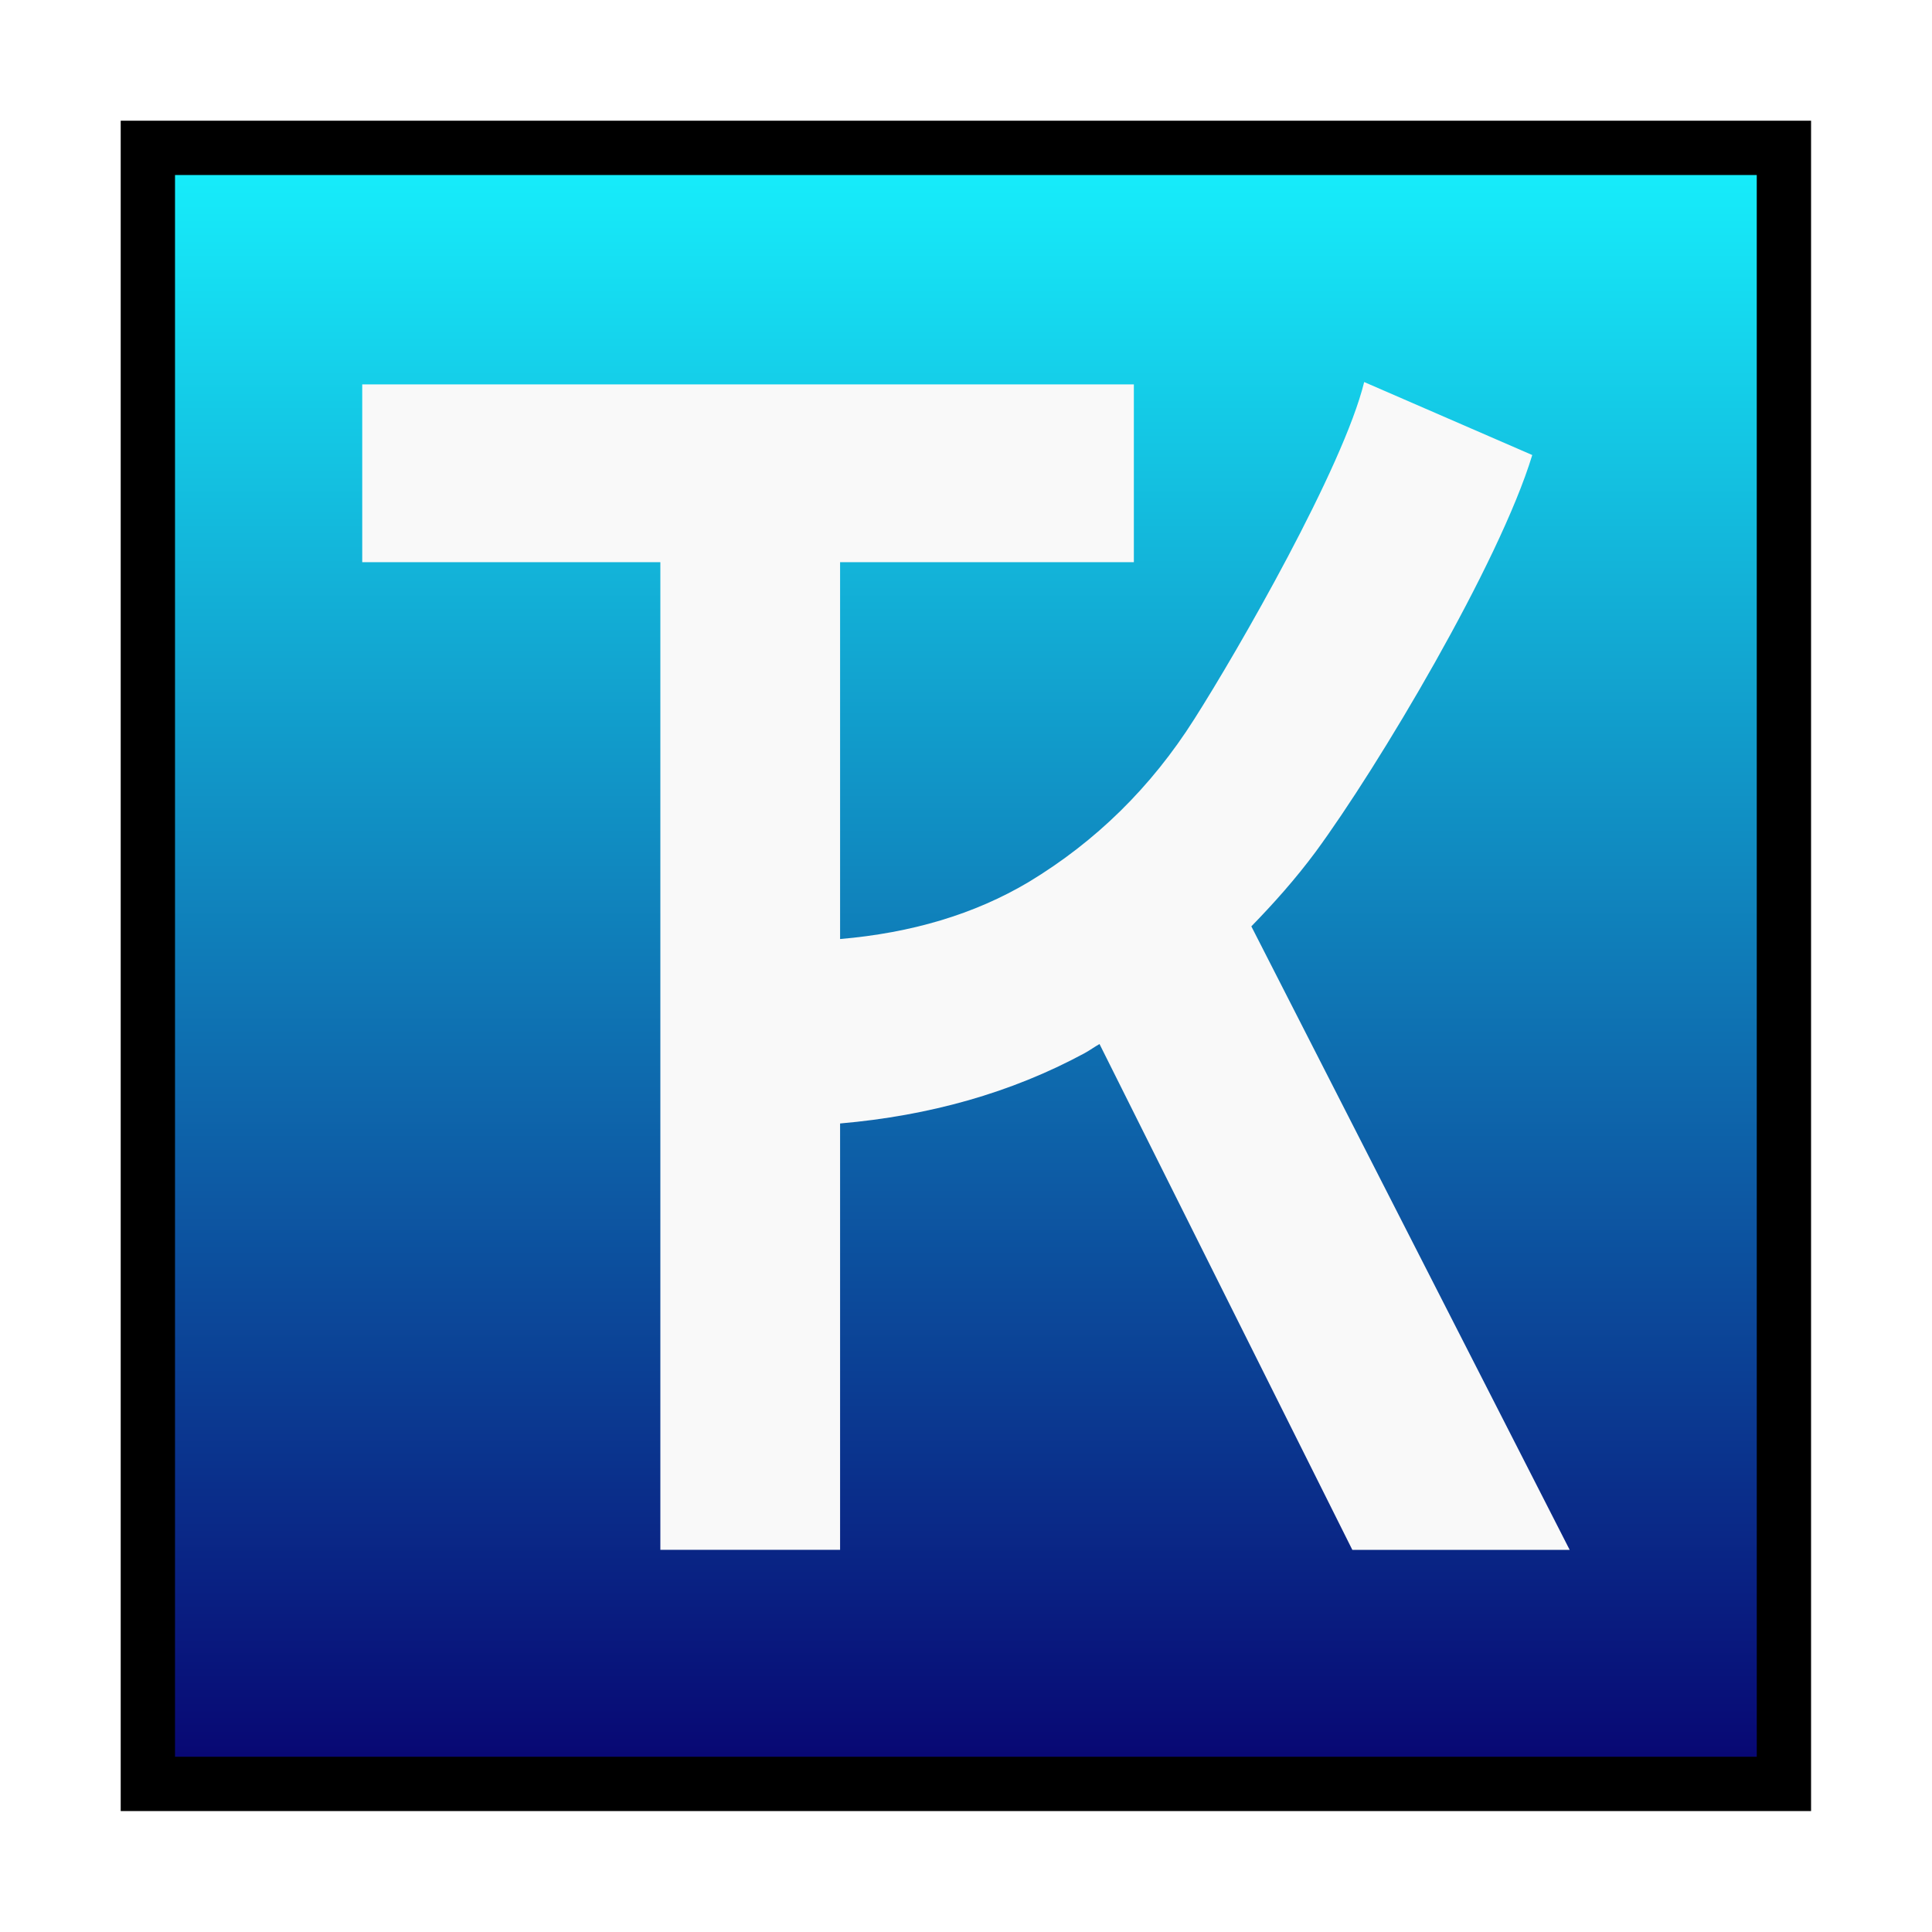
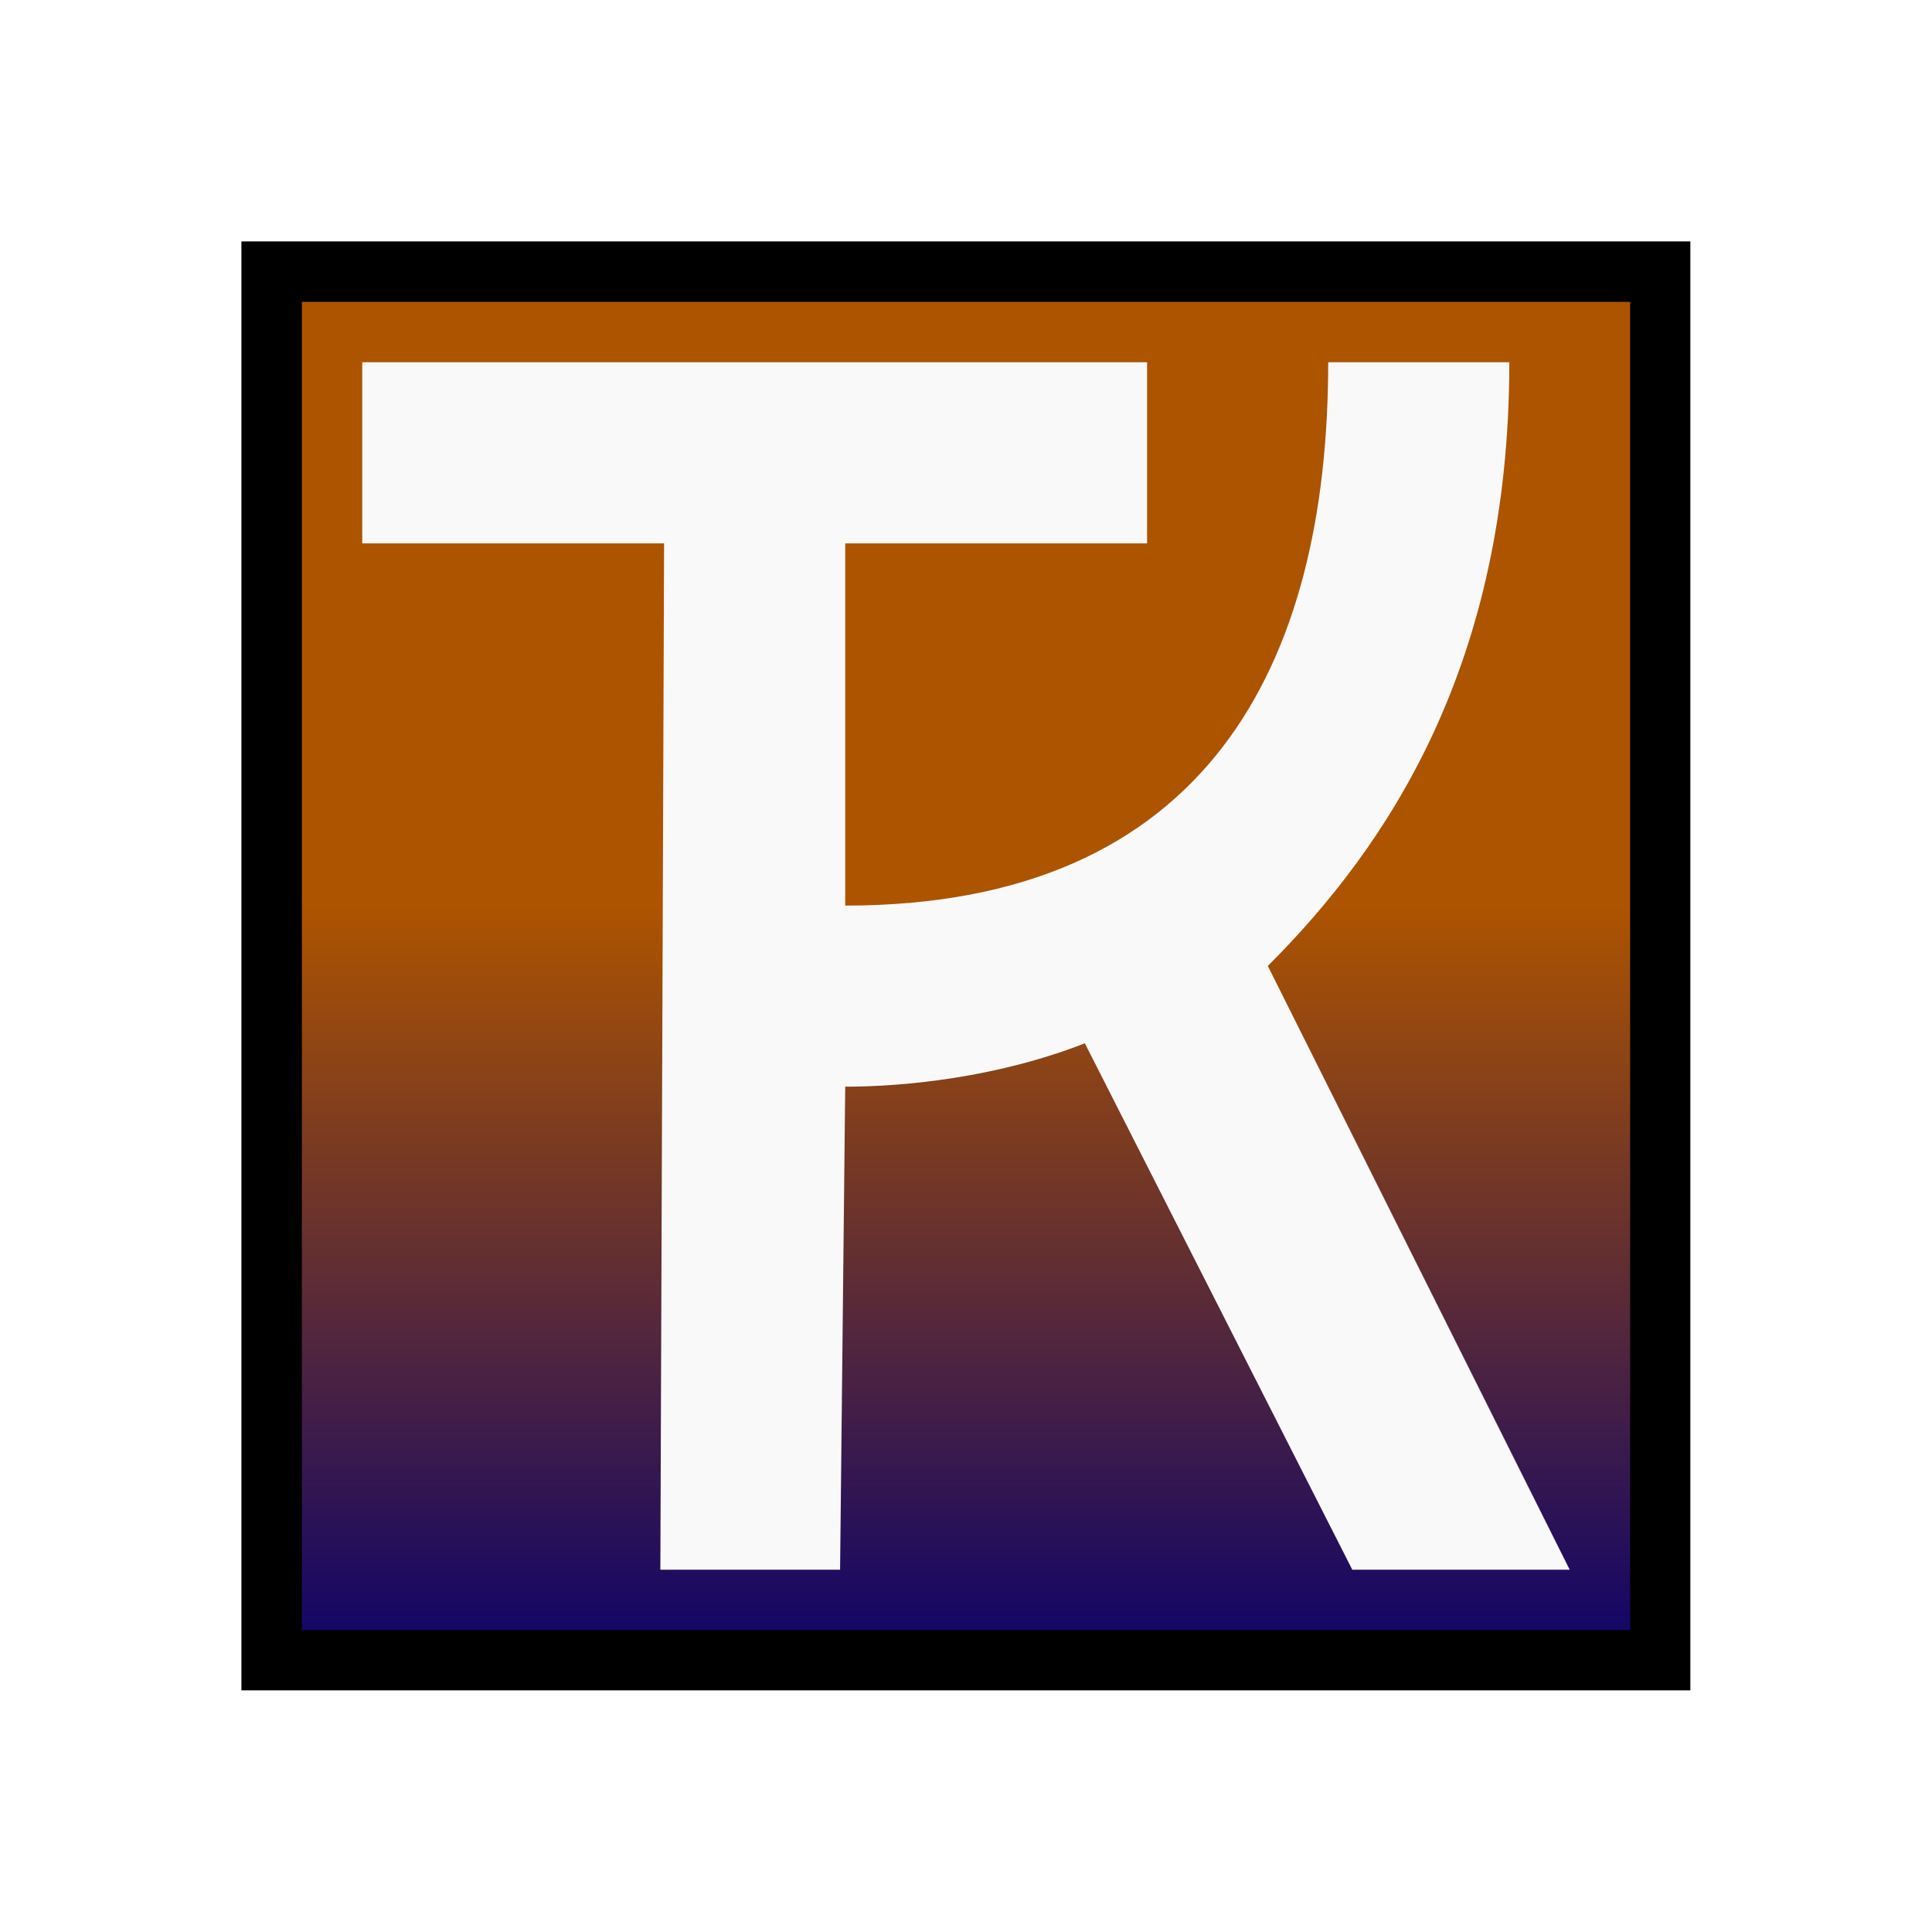
- <svg xmlns="http://www.w3.org/2000/svg" xmlns:xlink="http://www.w3.org/1999/xlink" width="32" height="32" viewBox="0 0 8.467 8.467" version="1.1" id="svg8">
+ <svg xmlns="http://www.w3.org/2000/svg" xmlns:xlink="http://www.w3.org/1999/xlink" id="svg8" version="1.1" viewBox="0 0 8.467 8.467" height="32" width="32">
  <defs id="defs2">
    <linearGradient id="linearGradient957">
-       <stop style="stop-color:#17f4ff;stop-opacity:1" offset="0" id="stop953" />
-       <stop style="stop-color:#07006f;stop-opacity:1" offset="1" id="stop955" />
+       <stop id="stop953" offset="0" style="stop-color:#ad5400;stop-opacity:1" />
+       <stop id="stop955" offset="1" style="stop-color:#07006f;stop-opacity:1" />
    </linearGradient>
    <linearGradient id="linearGradient918">
-       <stop id="stop914" offset="0" style="stop-color:#009c20;stop-opacity:1" />
-       <stop id="stop916" offset="1" style="stop-color:#07006f;stop-opacity:1" />
+       <stop style="stop-color:#009c20;stop-opacity:1" offset="0" id="stop914" />
+       <stop style="stop-color:#07006f;stop-opacity:1" offset="1" id="stop916" />
    </linearGradient>
    <linearGradient id="linearGradient904">
-       <stop style="stop-color:#ad00a8;stop-opacity:1" offset="0" id="stop900" />
-       <stop style="stop-color:#00016f;stop-opacity:1" offset="1" id="stop902" />
+       <stop id="stop900" offset="0" style="stop-color:#ad00a8;stop-opacity:1" />
+       <stop id="stop902" offset="1" style="stop-color:#00016f;stop-opacity:1" />
    </linearGradient>
    <linearGradient id="Pipeline">
-       <stop id="stop854" offset="0" style="stop-color:#ff1717;stop-opacity:1" />
-       <stop id="stop856" offset="1" style="stop-color:#07006f;stop-opacity:1" />
+       <stop style="stop-color:#ff1717;stop-opacity:1" offset="0" id="stop854" />
+       <stop style="stop-color:#07006f;stop-opacity:1" offset="1" id="stop856" />
    </linearGradient>
-     <linearGradient xlink:href="#Pipeline" id="linearGradient867" x1="102.887" y1="-8.271" x2="102.887" y2="302.438" gradientUnits="userSpaceOnUse" gradientTransform="matrix(0.0411929,0,0,0.02453104,-0.00488405,0.6252204)" />
-     <clipPath clipPathUnits="userSpaceOnUse" id="clipPath916">
+     <linearGradient gradientTransform="matrix(0.03642136,0,0,0.02168951,0.4860459,1.043162)" gradientUnits="userSpaceOnUse" y2="302.438" x2="102.887" y1="-8.271" x1="102.887" id="linearGradient867" xlink:href="#Pipeline" />
+     <clipPath id="clipPath916" clipPathUnits="userSpaceOnUse">
      <g id="use918">
-         <g transform="translate(0.04120321)" id="g931">
-           <text xml:space="preserve" style="font-style:normal;font-variant:normal;font-weight:bold;font-stretch:normal;font-size:12.583px;line-height:1.25;font-family:'Cascadia Code PL';-inkscape-font-specification:'Cascadia Code PL Bold';fill:#000000;fill-opacity:1;stroke:none;stroke-width:0.393" x="0.684" y="9.08" id="text927" transform="scale(1.114451,0.8973029)">
-             <tspan x="0.684" y="9.08" style="font-style:normal;font-variant:normal;font-weight:bold;font-stretch:normal;font-size:12.583px;font-family:'Cascadia Code PL';-inkscape-font-specification:'Cascadia Code PL Bold';stroke-width:0.393" id="tspan925">M</tspan>
+         <g id="g931" transform="translate(0.04120321)">
+           <text transform="scale(1.114451,0.8973029)" id="text927" y="9.08" x="0.684" style="font-style:normal;font-variant:normal;font-weight:bold;font-stretch:normal;font-size:12.583px;line-height:1.25;font-family:'Cascadia Code PL';-inkscape-font-specification:'Cascadia Code PL Bold';fill:#000000;fill-opacity:1;stroke:none;stroke-width:0.393" xml:space="preserve">
+             <tspan id="tspan925" style="font-style:normal;font-variant:normal;font-weight:bold;font-stretch:normal;font-size:12.583px;font-family:'Cascadia Code PL';-inkscape-font-specification:'Cascadia Code PL Bold';stroke-width:0.393" y="9.08" x="0.684">M</tspan>
          </text>
-           <path style="opacity:1;fill:#ffff00;stroke:none;stroke-width:0.199;stroke-linecap:round;stroke-linejoin:round;stroke-miterlimit:4;stroke-dasharray:none;stroke-opacity:1" d="M 1.503,0.319 1.658,3.644 3.181,3.925 1.637,8.148 1.813,4.602 0.166,4.165 Z" id="path929" />
+           <path id="path929" d="M 1.503,0.319 1.658,3.644 3.181,3.925 1.637,8.148 1.813,4.602 0.166,4.165 Z" style="opacity:1;fill:#ffff00;stroke:none;stroke-width:0.199;stroke-linecap:round;stroke-linejoin:round;stroke-miterlimit:4;stroke-dasharray:none;stroke-opacity:1" />
        </g>
      </g>
    </clipPath>
-     <linearGradient y2="351.669" x2="115.571" y1="1.376" x1="115.571" gradientTransform="matrix(0.04126183,0,0,0.02457209,-0.01197438,0.619184)" gradientUnits="userSpaceOnUse" id="linearGradient892" xlink:href="#linearGradient904" />
-     <linearGradient y2="351.669" x2="102.887" y1="-3.663" x1="102.887" gradientTransform="matrix(0.04126182,0,0,0.02457209,-0.01197441,0.6191841)" gradientUnits="userSpaceOnUse" id="linearGradient912" xlink:href="#linearGradient918" />
-     <linearGradient y2="298.083" x2="102.887" y1="-3.916" x1="102.887" gradientTransform="matrix(0.0411929,0,0,0.02453104,-0.00488405,0.6252204)" gradientUnits="userSpaceOnUse" id="linearGradient951" xlink:href="#linearGradient957" />
+     <linearGradient xlink:href="#linearGradient904" id="linearGradient892" gradientUnits="userSpaceOnUse" gradientTransform="matrix(0.03648231,0,0,0.02172581,0.4797769,1.037825)" x1="115.571" y1="1.376" x2="115.571" y2="351.669" />
+     <linearGradient xlink:href="#linearGradient918" id="linearGradient912" gradientUnits="userSpaceOnUse" gradientTransform="matrix(0.03648202,0,0,0.02172563,0.4798056,1.03785)" x1="102.887" y1="-3.663" x2="102.887" y2="351.669" />
+     <linearGradient xlink:href="#linearGradient957" id="linearGradient951" gradientUnits="userSpaceOnUse" gradientTransform="matrix(0.03642136,0,0,0.02168951,0.4860459,1.043162)" x1="102.887" y1="134.885" x2="102.887" y2="293.468" />
  </defs>
-   <g style="display:inline" id="layer2">
-     <rect y="0.648" x="0.648" height="7.17" width="7.17" id="rect869" style="fill:url(#linearGradient951);fill-opacity:1;stroke:#000000;stroke-width:0.238;stroke-linecap:square;stroke-linejoin:miter;stroke-miterlimit:4;stroke-dasharray:0.477, 0.238;stroke-dashoffset:0;stroke-opacity:1" />
+   <g id="layer2" style="display:inline">
+     <rect style="fill:url(#linearGradient951);fill-opacity:1;stroke:none;stroke-width:0.273;stroke-linecap:square;stroke-linejoin:miter;stroke-miterlimit:4;stroke-dasharray:none;stroke-dashoffset:0;stroke-opacity:1" id="rect869" width="6.339" height="6.339" x="1.064" y="1.064" />
  </g>
-   <g id="g949" style="display:none">
-     <rect style="fill:url(#linearGradient867);fill-opacity:1;stroke:#000000;stroke-width:0.238;stroke-linecap:square;stroke-linejoin:miter;stroke-miterlimit:4;stroke-dasharray:0.477, 0.238;stroke-dashoffset:0;stroke-opacity:1" id="rect947" width="7.17" height="7.17" x="0.648" y="0.648" />
+   <g style="display:none" id="g949">
+     <rect y="1.064" x="1.064" height="6.339" width="6.339" id="rect947" style="fill:url(#linearGradient867);fill-opacity:1;stroke:none;stroke-width:0.273;stroke-linecap:square;stroke-linejoin:miter;stroke-miterlimit:4;stroke-dasharray:none;stroke-dashoffset:0;stroke-opacity:1" />
  </g>
-   <g style="display:none" id="layer3">
-     <rect style="fill:url(#linearGradient892);fill-opacity:1;stroke:#000000;stroke-width:0.226;stroke-linecap:square;stroke-linejoin:miter;stroke-miterlimit:4;stroke-dasharray:none;stroke-opacity:1" id="rect859" width="7.182" height="7.182" x="0.642" y="0.642" />
+   <g id="layer3" style="display:none">
+     <rect y="1.058" x="1.058" height="6.35" width="6.35" id="rect859" style="fill:url(#linearGradient892);fill-opacity:1;stroke:none;stroke-width:0.273;stroke-linecap:square;stroke-linejoin:miter;stroke-miterlimit:4;stroke-dasharray:none;stroke-dashoffset:0;stroke-opacity:1" />
  </g>
-   <g id="g908" style="display:none">
-     <rect y="0.642" x="0.642" height="7.182" width="7.182" id="rect906" style="fill:url(#linearGradient912);fill-opacity:1;stroke:#000000;stroke-width:0.226;stroke-linecap:square;stroke-linejoin:miter;stroke-miterlimit:4;stroke-dasharray:none;stroke-opacity:1" />
+   <g style="display:none" id="g908">
+     <rect style="fill:url(#linearGradient912);fill-opacity:1;stroke:none;stroke-width:0.273;stroke-linecap:square;stroke-linejoin:miter;stroke-miterlimit:4;stroke-dasharray:none;stroke-dashoffset:0;stroke-opacity:1" id="rect906" width="6.35" height="6.35" x="1.058" y="1.058" />
  </g>
-   <g id="layer1">
-     <g transform="matrix(1.001274,0,0,1.042242,1.313082,-0.4323842)" id="g985" style="font-size:6.772px;line-height:1.25;font-family:'Cascadia Mono PL';-inkscape-font-specification:'Cascadia Mono PL';fill:#f9f9f9;stroke-width:0.169">
-       <path transform="matrix(0.2642468,0,0,0.2538597,-1.311412,0.4148595)" d="m 22.596,6.328 c -0.347,1.415 -2.092,4.45 -2.816,5.586 -0.714,1.126 -1.629,2.024 -2.74,2.695 -0.902,0.537 -1.948,0.844 -3.125,0.945 V 9.312 H 18.781 V 6.367 H 13.914 10.938 6 V 9.312 h 4.938 v 16.359 h 2.977 v -7.062 c 1.482,-0.129 2.836,-0.508 4.049,-1.164 0.086,-0.047 0.164,-0.104 0.248,-0.152 l 4.188,8.379 H 26 L 20.727,15.344 c 0.374,-0.384 0.732,-0.786 1.061,-1.229 1.042,-1.415 3.046,-4.781 3.592,-6.578 z" style="fill:#f9f9f9;stroke-width:0.777" id="path930" />
+   <g style="display:inline" id="layer4">
+     <path id="path884" d="m 1.058,1.058 v 6.35 h 6.35 v -6.35 z M 1.323,1.323 H 7.144 V 7.144 H 1.323 Z" style="color:#000000;font-style:normal;font-variant:normal;font-weight:normal;font-stretch:normal;font-size:medium;line-height:normal;font-family:sans-serif;font-variant-ligatures:normal;font-variant-position:normal;font-variant-caps:normal;font-variant-numeric:normal;font-variant-alternates:normal;font-variant-east-asian:normal;font-feature-settings:normal;font-variation-settings:normal;text-indent:0;text-align:start;text-decoration:none;text-decoration-line:none;text-decoration-style:solid;text-decoration-color:#000000;letter-spacing:normal;word-spacing:normal;text-transform:none;writing-mode:lr-tb;direction:ltr;text-orientation:mixed;dominant-baseline:auto;baseline-shift:baseline;text-anchor:start;white-space:normal;shape-padding:0;shape-margin:0;inline-size:0;clip-rule:nonzero;display:inline;overflow:visible;visibility:visible;opacity:1;isolation:auto;mix-blend-mode:normal;color-interpolation:sRGB;color-interpolation-filters:linearRGB;solid-color:#000000;solid-opacity:1;vector-effect:none;fill:#000000;fill-opacity:1;fill-rule:nonzero;stroke:none;stroke-width:0.265;stroke-linecap:round;stroke-linejoin:miter;stroke-miterlimit:4;stroke-dasharray:none;stroke-dashoffset:0;stroke-opacity:1;color-rendering:auto;image-rendering:auto;shape-rendering:auto;text-rendering:auto;enable-background:accumulate;stop-color:#000000;stop-opacity:1" />
+   </g>
+   <g style="display:inline" id="layer1">
+     <g style="font-size:6.772px;line-height:1.25;font-family:'Cascadia Mono PL';-inkscape-font-specification:'Cascadia Mono PL';fill:#f9f9f9;stroke-width:0.169" id="g985" transform="matrix(1.001274,0,0,1.077601,1.313082,-0.5906719)">
+       <path id="path930" style="fill:#f9f9f9;stroke-width:0.777" d="m 22,6.328 c 0,4.836 -2,8.705 -8,8.705 V 9.23 h 5 V 6.328 H 14 11 6 V 9.23 H 11 L 10.938,25.672 h 2.977 L 14,17.934 c 1,0 2.531,-0.151 3.969,-0.695 l 4.43,8.433 H 26 L 21,16 c 2,-1.934 4,-4.836 4,-9.672 z" transform="matrix(0.2642468,0,0,0.2538597,-1.311412,0.4148595)" />
    </g>
  </g>
</svg>
